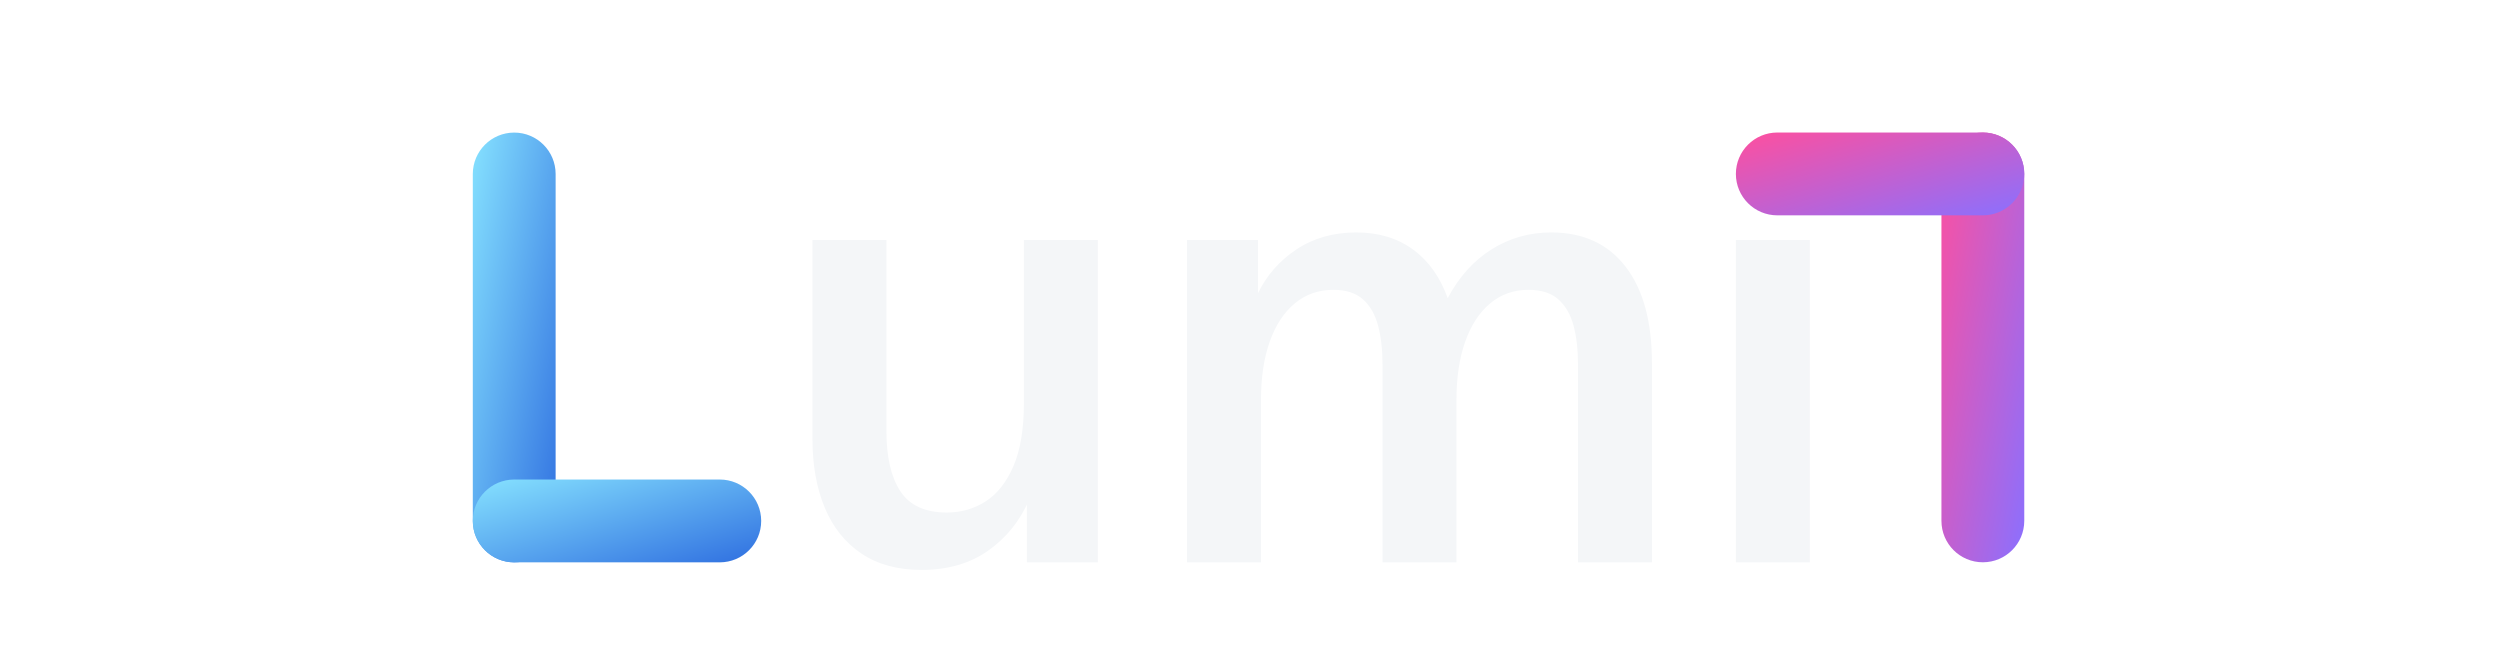
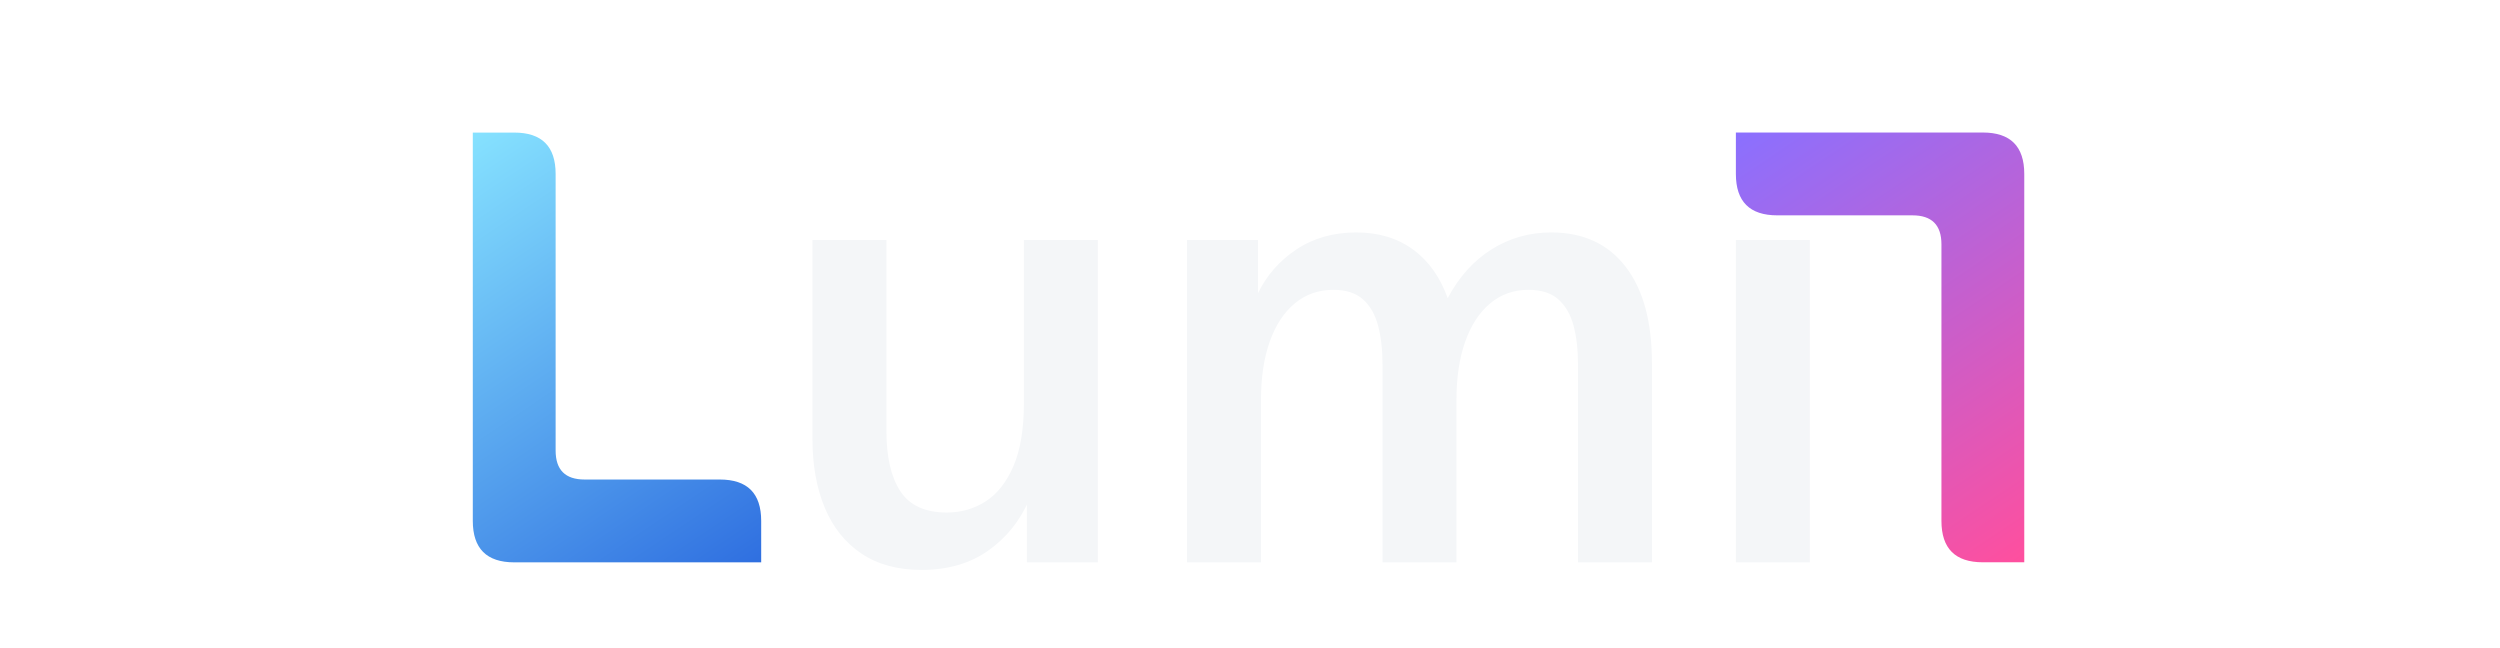
<svg xmlns="http://www.w3.org/2000/svg" viewBox="-70 -92 409 106">
  <defs>
-     <linearGradient id="ga" x1="0" y1="0" x2="1" y2="1">
+     <linearGradient id="ga" gradientUnits="userSpaceOnUse" x1="0" y1="-70.31" x2="47.18" y2="0">
      <stop offset="0" stop-color="#86e2ff" />
      <stop offset="1" stop-color="#2f6fe0" />
    </linearGradient>
-     <linearGradient id="gb" x1="0" y1="0" x2="1" y2="1">
+     <linearGradient id="gb" gradientUnits="userSpaceOnUse" x1="47.18" y1="0" x2="0" y2="-70.31">
      <stop offset="0" stop-color="#8a70ff" />
      <stop offset="1" stop-color="#ff4f9e" />
    </linearGradient>
    <radialGradient id="gg">
      <stop offset="0" stop-color="#fff" stop-opacity="0.55" />
      <stop offset="0.55" stop-color="#fff" stop-opacity="0.16" />
      <stop offset="1" stop-color="#fff" stop-opacity="0" />
    </radialGradient>
  </defs>
  <ellipse cx="134.26" cy="-35.16" rx="95" ry="72" fill="url(#gg)" opacity="0.033" />
  <g opacity="1.000">
    <path d="M80.769 1.239Q74.915 1.239 70.93 -1.436Q66.944 -4.111 64.932 -8.934Q62.919 -13.758 62.919 -20.186V-52.734H75.019V-21.476Q75.019 -15.081 77.309 -11.616Q79.6 -8.15 84.889 -8.15Q88.416 -8.15 91.261 -9.978Q94.107 -11.807 95.809 -15.766Q97.511 -19.725 97.511 -26.108V-52.734H109.61V0.0H97.999V-12.386L98.357 -10.22Q96.105 -5.035 91.64 -1.898Q87.176 1.239 80.769 1.239Z" fill="#f4f6f8" />
    <path d="M124.198 0.0V-52.734H135.81V-44.037Q137.951 -48.441 142.114 -51.207Q146.276 -53.973 151.916 -53.973Q157.308 -53.973 161.14 -51.201Q164.971 -48.429 166.842 -43.221Q169.618 -48.441 174.023 -51.207Q178.428 -53.973 183.787 -53.973Q191.607 -53.973 195.934 -48.388Q200.26 -42.802 200.26 -32.565V0.0H188.16V-32.417Q188.16 -35.986 187.434 -38.72Q186.708 -41.455 184.953 -43.02Q183.199 -44.584 180.041 -44.584Q176.44 -44.584 173.787 -42.364Q171.135 -40.144 169.707 -36.109Q168.279 -32.074 168.279 -26.597V0.0H156.179V-32.417Q156.179 -35.986 155.453 -38.729Q154.727 -41.472 152.98 -43.028Q151.233 -44.584 148.124 -44.584Q144.523 -44.584 141.855 -42.389Q139.186 -40.193 137.742 -36.15Q136.298 -32.106 136.298 -26.58V0.0Z" fill="#f4f6f8" />
    <path d="M213.993 0.0V-52.734H226.093V0.0Z" fill="#f4f6f8" />
-     <rect x="215.58" y="-67.63" width="8.42" height="8.42" rx="2" fill="#f4f6f8" transform="rotate(45 219.79 -63.42)" />
  </g>
  <g transform="translate(7.35 0.00) rotate(0.00)">
-     <rect x="0" y="-70.31" width="13.55" height="70.31" rx="6.78" fill="url(#ga)" />
-     <rect x="0" y="-13.55" width="47.18" height="13.55" rx="6.78" fill="url(#ga)" />
+     <path d="M0 -70.31 L6.78 -70.31 Q13.55 -70.31 13.55 -63.54 L13.55 -18.29 Q13.55 -13.55 18.29 -13.55 L40.41 -13.55 Q47.18 -13.55 47.18 -6.78 L47.18 0 L6.78 0 Q0 0 0 -6.78 Z" fill="url(#ga)" />
  </g>
  <g transform="rotate(180 134.26 -35.16)">
    <g transform="translate(7.35 0.00) rotate(0.00)">
-       <rect x="0" y="-70.31" width="13.55" height="70.31" rx="6.78" fill="url(#gb)" />
-       <rect x="0" y="-13.55" width="47.18" height="13.55" rx="6.78" fill="url(#gb)" />
+       <path d="M0 -70.31 L6.78 -70.31 Q13.55 -70.31 13.55 -63.54 L13.55 -18.29 Q13.55 -13.55 18.29 -13.55 L40.41 -13.55 Q47.18 -13.55 47.18 -6.78 L47.18 0 L6.78 0 Q0 0 0 -6.78 Z" fill="url(#gb)" />
    </g>
  </g>
</svg>
